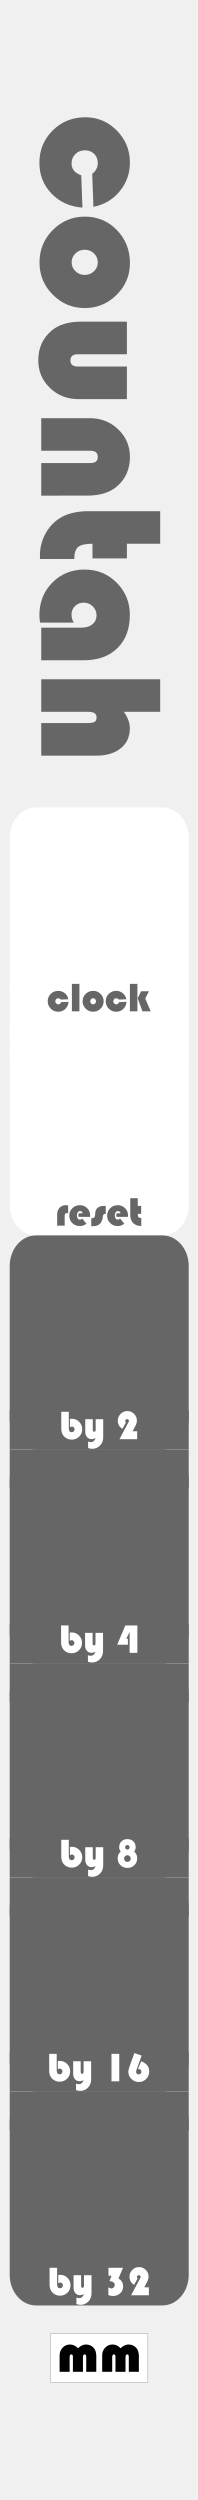
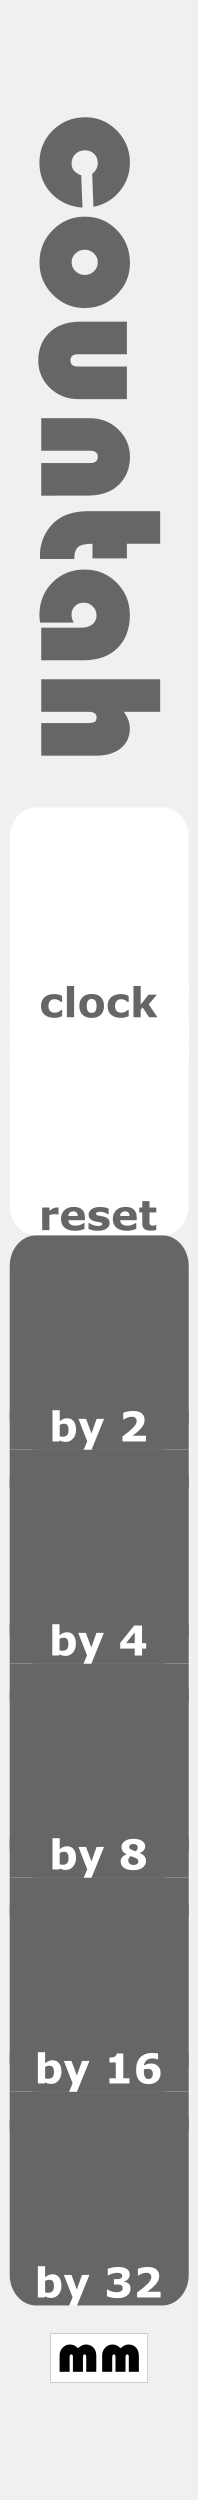
<svg xmlns="http://www.w3.org/2000/svg" width="10.16mm" height="128.5mm" viewBox="0 0 10.16 128.5" version="1.1" id="svg8">
  <defs id="defs2" />
  <g id="layer1" transform="translate(0,-168.5)" style="display:inline">
+     <g style="display:inline;fill:#666666" id="g_by32">
+       <path id="rect180" d="m 0.5,276 h 9.2 v 2 H 0.5 Z" style="fill:#666666;fill-opacity:1;stroke-width:0.233" />
+       <path id="rect182" d="M 1.853,276 H 8.347 C 9.097,276 9.7,276.701 9.7,277.571 v 7.857 C 9.7,286.299 9.097,287 8.347,287 H 1.853 c -0.75,0 -1.353,-0.701 -1.353,-1.571 v -7.857 C 0.5,276.701 1.103,276 1.853,276 Z" style="fill:#666666;fill-opacity:1;stroke-width:0.292" />
+       <g aria-label="by 32" style="font-style:normal;font-variant:normal;font-weight:bold;font-stretch:normal;font-size:8.467px;line-height:1.25;font-family:'Bauhaus 93';-inkscape-font-specification:'Bauhaus 93 Bold';letter-spacing:0px;word-spacing:0px;display:inline;fill:#ffffff;fill-opacity:1;stroke:none;stroke-width:0.265" id="text2085-9-24">
+         <path d="m 3.157,285.995 q 0,0.274 -0.152,0.446 -0.151,0.173 -0.377,0.173 -0.097,0 -0.171,-0.021 -0.073,-0.021 -0.14,-0.06 l -0.016,0.058 H 1.946 v -1.608 h 0.372 v 0.568 q 0.086,-0.068 0.175,-0.111 0.09,-0.042 0.207,-0.042 0.22,0 0.339,0.159 0.119,0.158 0.119,0.437 z m -0.383,0.007 q 0,-0.155 -0.053,-0.239 -0.053,-0.084 -0.188,-0.084 -0.053,0 -0.109,0.017 -0.056,0.015 -0.106,0.045 v 0.583 q 0.04,0.015 0.076,0.02 0.036,0.005 0.087,0.005 0.148,0 0.22,-0.087 0.072,-0.087 0.072,-0.26 z" style="font-style:normal;font-variant:normal;font-weight:bold;font-stretch:normal;font-size:2.117px;font-family:sans-serif;-inkscape-font-specification:'sans-serif Bold';text-align:center;text-anchor:middle;fill:#ffffff;fill-opacity:1;stroke-width:0.265" id="path2856" />
+         <path d="m 3.95,286.181 0.265,-0.75 H 4.597 L 3.952,287.017 H 3.549 l 0.184,-0.434 -0.452,-1.152 h 0.391 z" style="font-style:normal;font-variant:normal;font-weight:bold;font-stretch:normal;font-size:2.117px;font-family:sans-serif;-inkscape-font-specification:'sans-serif Bold';text-align:center;text-anchor:middle;fill:#ffffff;fill-opacity:1;stroke-width:0.265" id="path2858" />
+         <path d="m 6.599,285.87 q 0.051,0.043 0.081,0.101 0.03,0.058 0.03,0.154 0,0.109 -0.043,0.203 -0.042,0.094 -0.131,0.161 -0.087,0.065 -0.205,0.1 -0.117,0.034 -0.284,0.034 -0.191,0 -0.329,-0.03 -0.136,-0.03 -0.222,-0.067 v -0.338 h 0.04 q 0.089,0.054 0.212,0.093 0.124,0.039 0.226,0.039 0.06,0 0.13,-0.009 0.07,-0.01 0.119,-0.043 0.038,-0.026 0.061,-0.062 0.023,-0.037 0.023,-0.106 0,-0.067 -0.031,-0.103 -0.031,-0.037 -0.082,-0.053 -0.051,-0.017 -0.122,-0.018 -0.071,-0.002 -0.132,-0.002 h -0.085 v -0.275 h 0.088 q 0.081,0 0.143,-0.005 0.062,-0.005 0.105,-0.024 0.045,-0.02 0.068,-0.052 0.023,-0.033 0.023,-0.096 0,-0.046 -0.024,-0.074 -0.024,-0.029 -0.06,-0.045 -0.04,-0.019 -0.095,-0.025 -0.055,-0.006 -0.094,-0.006 -0.097,0 -0.211,0.034 -0.114,0.033 -0.22,0.096 H 5.539 V 285.118 q 0.085,-0.034 0.23,-0.065 0.146,-0.032 0.296,-0.032 0.146,0 0.255,0.026 0.11,0.025 0.181,0.067 0.085,0.051 0.126,0.123 0.041,0.072 0.041,0.17 0,0.128 -0.08,0.229 -0.08,0.1 -0.21,0.128 v 0.015 q 0.053,0.007 0.112,0.029 0.059,0.022 0.107,0.063 z" style="font-style:normal;font-variant:normal;font-weight:bold;font-stretch:normal;font-size:2.117px;font-family:sans-serif;-inkscape-font-specification:'sans-serif Bold';text-align:center;text-anchor:middle;fill:#ffffff;fill-opacity:1;stroke-width:0.265" id="path2860" />
+         <path d="m 8.254,286.591 h -1.208 v -0.254 q 0.138,-0.1 0.277,-0.213 0.14,-0.113 0.223,-0.194 0.125,-0.121 0.178,-0.211 0.053,-0.09 0.053,-0.178 0,-0.105 -0.068,-0.162 -0.067,-0.058 -0.194,-0.058 -0.095,0 -0.201,0.039 -0.104,0.039 -0.194,0.1 h -0.033 v -0.342 q 0.073,-0.032 0.216,-0.064 0.144,-0.032 0.287,-0.032 0.289,0 0.441,0.122 0.152,0.121 0.152,0.343 0,0.146 -0.073,0.277 -0.072,0.131 -0.222,0.271 -0.094,0.087 -0.189,0.16 -0.095,0.072 -0.135,0.101 h 0.691 z" style="font-style:normal;font-variant:normal;font-weight:bold;font-stretch:normal;font-size:2.117px;font-family:sans-serif;-inkscape-font-specification:'sans-serif Bold';text-align:center;text-anchor:middle;fill:#ffffff;fill-opacity:1;stroke-width:0.265" id="path2862" />
+       </g>
+     </g>
+     <g transform="translate(2.3756324e-8,-11)" style="display:inline;fill:#666666" id="g_by16">
+       <path id="rect180-4-8-7" d="M 0.5,285 H 9.7 v 2 H 0.5 Z" style="fill:#666666;fill-opacity:1;stroke-width:0.233" />
+       <path id="rect182-3-6-2" d="M 1.853,276 H 8.347 C 9.097,276 9.7,276.701 9.7,277.571 v 7.857 C 9.7,286.299 9.097,287 8.347,287 H 1.853 c -0.75,0 -1.353,-0.701 -1.353,-1.571 v -7.857 C 0.5,276.701 1.103,276 1.853,276 Z" style="fill:#666666;fill-opacity:1;stroke-width:0.292" />
+       <path id="rect180-4-8-2-0" d="M 0.5,276 H 9.7 v 2 H 0.5 Z" style="display:inline;fill:#666666;fill-opacity:1;stroke-width:0.233" />
+       <g aria-label="by 16" style="font-style:normal;font-variant:normal;font-weight:bold;font-stretch:normal;font-size:8.467px;line-height:1.25;font-family:'Bauhaus 93';-inkscape-font-specification:'Bauhaus 93 Bold';letter-spacing:0px;word-spacing:0px;display:inline;fill:#ffffff;fill-opacity:1;stroke:none;stroke-width:0.265" id="text2085-9-81">
+         <path d="m 3.158,285.995 q 0,0.274 -0.152,0.446 -0.151,0.173 -0.377,0.173 -0.097,0 -0.171,-0.021 -0.073,-0.021 -0.14,-0.06 l -0.016,0.058 H 1.947 v -1.608 h 0.372 v 0.568 q 0.086,-0.068 0.175,-0.111 0.09,-0.042 0.207,-0.042 0.22,0 0.339,0.159 0.119,0.158 0.119,0.437 z m -0.383,0.007 q 0,-0.155 -0.053,-0.239 -0.053,-0.084 -0.188,-0.084 -0.053,0 -0.109,0.017 -0.056,0.015 -0.106,0.045 v 0.583 q 0.04,0.015 0.076,0.02 0.036,0.005 0.087,0.005 0.148,0 0.22,-0.087 0.072,-0.087 0.072,-0.26 z" style="font-style:normal;font-variant:normal;font-weight:bold;font-stretch:normal;font-size:2.117px;font-family:sans-serif;-inkscape-font-specification:'sans-serif Bold';text-align:center;text-anchor:middle;fill:#ffffff;fill-opacity:1;stroke-width:0.265" id="path2847" />
+         <path d="m 3.951,286.181 0.265,-0.75 H 4.598 L 3.953,287.017 H 3.55 l 0.184,-0.434 -0.452,-1.152 h 0.391 z" style="font-style:normal;font-variant:normal;font-weight:bold;font-stretch:normal;font-size:2.117px;font-family:sans-serif;-inkscape-font-specification:'sans-serif Bold';text-align:center;text-anchor:middle;fill:#ffffff;fill-opacity:1;stroke-width:0.265" id="path2849" />
+         <path d="M 6.653,286.591 H 5.626 v -0.269 h 0.325 v -0.813 h -0.325 v -0.251 q 0.074,0 0.143,-0.008 0.068,-0.009 0.114,-0.031 0.054,-0.026 0.081,-0.067 0.027,-0.041 0.031,-0.103 h 0.342 v 1.274 h 0.317 z" style="font-style:normal;font-variant:normal;font-weight:bold;font-stretch:normal;font-size:2.117px;font-family:sans-serif;-inkscape-font-specification:'sans-serif Bold';text-align:center;text-anchor:middle;fill:#ffffff;fill-opacity:1;stroke-width:0.265" id="path2851" />
+         <path d="m 8.253,286.067 q 0,0.119 -0.043,0.223 -0.043,0.104 -0.122,0.176 -0.084,0.076 -0.194,0.117 -0.11,0.04 -0.257,0.04 -0.138,0 -0.253,-0.037 -0.114,-0.038 -0.195,-0.116 -0.094,-0.089 -0.144,-0.229 -0.05,-0.141 -0.05,-0.336 0,-0.203 0.047,-0.36 0.047,-0.157 0.152,-0.278 0.101,-0.116 0.263,-0.18 0.162,-0.064 0.386,-0.064 0.075,0 0.165,0.01 0.09,0.01 0.117,0.015 v 0.303 h -0.039 q -0.028,-0.013 -0.095,-0.03 -0.066,-0.018 -0.151,-0.018 -0.198,0 -0.309,0.097 -0.111,0.097 -0.133,0.271 0.08,-0.048 0.167,-0.076 0.089,-0.03 0.191,-0.03 0.09,0 0.166,0.021 0.078,0.021 0.144,0.066 0.086,0.06 0.137,0.161 0.052,0.101 0.052,0.253 z m -0.47,0.233 q 0.032,-0.035 0.051,-0.083 0.02,-0.049 0.02,-0.131 0,-0.075 -0.022,-0.123 -0.022,-0.049 -0.06,-0.077 -0.037,-0.029 -0.088,-0.039 -0.051,-0.011 -0.104,-0.011 -0.045,0 -0.095,0.01 -0.05,0.01 -0.091,0.026 0,0.01 -0.001,0.034 -0.001,0.024 -0.001,0.06 0,0.127 0.025,0.21 0.026,0.082 0.068,0.125 0.029,0.032 0.068,0.048 0.039,0.015 0.085,0.015 0.034,0 0.075,-0.015 0.041,-0.015 0.07,-0.046 z" style="font-style:normal;font-variant:normal;font-weight:bold;font-stretch:normal;font-size:2.117px;font-family:sans-serif;-inkscape-font-specification:'sans-serif Bold';text-align:center;text-anchor:middle;fill:#ffffff;fill-opacity:1;stroke-width:0.265" id="path2853" />
+       </g>
+     </g>
    <g transform="translate(2.3756324e-8,-22)" style="display:inline;fill:#666666" id="g_by8">
      <path id="rect182-3-6-1" d="M 1.853,276 H 8.347 C 9.097,276 9.7,276.701 9.7,277.571 v 7.857 C 9.7,286.299 9.097,287 8.347,287 H 1.853 c -0.75,0 -1.353,-0.701 -1.353,-1.571 v -7.857 C 0.5,276.701 1.103,276 1.853,276 Z" style="fill:#666666;fill-opacity:1;stroke-width:0.292" />
      <path id="rect180-4-8-9" d="M 0.5,285 H 9.7 v 2 H 0.5 Z" style="fill:#666666;fill-opacity:1;stroke-width:0.233" />
-       <g aria-label="by 8" style="font-style:normal;font-weight:normal;font-size:2.822px;line-height:1.25;font-family:sans-serif;letter-spacing:0px;word-spacing:0px;fill:#ffffff;fill-opacity:1;stroke:none;stroke-width:0.265" id="text1045-9-8-8">
-         <path d="m 3.536,285.066 v 0.844 q 0,0.206 0.148,0.206 0.063,0 0.106,-0.042 0.044,-0.043 0.044,-0.104 0,-0.063 -0.041,-0.105 -0.041,-0.043 -0.101,-0.043 -0.042,0 -0.097,0.037 v -0.426 q 0.068,-0.006 0.103,-0.006 0.218,0 0.373,0.157 0.156,0.157 0.156,0.378 0,0.226 -0.158,0.381 -0.158,0.155 -0.389,0.155 -0.116,0 -0.226,-0.051 -0.11,-0.051 -0.181,-0.136 -0.124,-0.149 -0.124,-0.386 v -0.859 z" style="font-style:normal;font-variant:normal;font-weight:normal;font-stretch:normal;font-size:2.117px;font-family:'Bauhaus 93';-inkscape-font-specification:'Bauhaus 93, ';fill:#ffffff;stroke-width:0.265" id="path2823" />
-         <path d="m 4.529,286.928 v -0.336 q 0.079,0.033 0.137,0.033 0.188,0 0.244,-0.212 -0.101,0.06 -0.198,0.06 -0.144,0 -0.237,-0.106 -0.093,-0.107 -0.093,-0.273 v -0.648 h 0.387 v 0.554 q 0,0.092 0.076,0.092 0.073,0 0.073,-0.101 v -0.545 h 0.387 v 0.92 q 0,0.257 -0.145,0.415 -0.173,0.188 -0.418,0.188 -0.107,0 -0.214,-0.041 z" style="font-style:normal;font-variant:normal;font-weight:normal;font-stretch:normal;font-size:2.117px;font-family:'Bauhaus 93';-inkscape-font-specification:'Bauhaus 93, ';fill:#ffffff;stroke-width:0.265" id="path2825" />
-         <path d="m 6.897,285.667 q 0.088,0.091 0.121,0.167 0.033,0.076 0.033,0.186 0,0.21 -0.144,0.35 -0.143,0.141 -0.357,0.141 -0.215,0 -0.359,-0.141 -0.143,-0.141 -0.143,-0.35 0,-0.106 0.034,-0.186 0.035,-0.08 0.12,-0.167 -0.076,-0.101 -0.076,-0.225 0,-0.179 0.119,-0.295 0.119,-0.117 0.303,-0.117 0.186,0 0.305,0.116 0.12,0.116 0.12,0.297 0,0.122 -0.076,0.224 z m -0.351,-0.334 q -0.047,0 -0.081,0.034 -0.033,0.034 -0.033,0.08 0,0.053 0.033,0.087 0.033,0.034 0.085,0.034 0.047,0 0.08,-0.035 0.034,-0.035 0.034,-0.083 0,-0.05 -0.034,-0.083 -0.034,-0.034 -0.084,-0.034 z m 0.003,0.526 q -0.07,0 -0.121,0.05 -0.05,0.049 -0.05,0.118 0,0.075 0.049,0.126 0.049,0.05 0.122,0.05 0.073,0 0.122,-0.05 0.049,-0.051 0.049,-0.126 0,-0.068 -0.051,-0.118 -0.051,-0.05 -0.12,-0.05 z" style="font-style:normal;font-variant:normal;font-weight:normal;font-stretch:normal;font-size:2.117px;font-family:'Bauhaus 93';-inkscape-font-specification:'Bauhaus 93, ';fill:#ffffff;stroke-width:0.265" id="path2827" />
-       </g>
      <path id="rect180-4-8-2-6" d="M 0.5,276 H 9.7 v 2 H 0.5 Z" style="display:inline;fill:#666666;fill-opacity:1;stroke-width:0.233" />
-     </g>
-     <g style="display:inline;fill:#666666" id="g_by32">
-       <path id="rect180" d="m 0.5,276 h 9.2 v 2 H 0.5 Z" style="fill:#666666;fill-opacity:1;stroke-width:0.233" />
-       <path id="rect182" d="M 1.853,276 H 8.347 C 9.097,276 9.7,276.701 9.7,277.571 v 7.857 C 9.7,286.299 9.097,287 8.347,287 H 1.853 c -0.75,0 -1.353,-0.701 -1.353,-1.571 v -7.857 C 0.5,276.701 1.103,276 1.853,276 Z" style="fill:#666666;fill-opacity:1;stroke-width:0.292" />
-       <g aria-label="by 32" style="font-style:normal;font-weight:normal;font-size:2.822px;line-height:1.25;font-family:sans-serif;letter-spacing:0px;word-spacing:0px;fill:#ffffff;fill-opacity:1;stroke:none;stroke-width:0.265" id="text1045">
-         <path d="m 2.935,285.066 v 0.844 q 0,0.206 0.148,0.206 0.063,0 0.106,-0.042 0.044,-0.043 0.044,-0.104 0,-0.063 -0.041,-0.105 -0.041,-0.043 -0.101,-0.043 -0.042,0 -0.097,0.037 v -0.426 q 0.068,-0.006 0.103,-0.006 0.218,0 0.373,0.157 0.156,0.157 0.156,0.378 0,0.226 -0.158,0.381 -0.158,0.155 -0.389,0.155 -0.116,0 -0.226,-0.051 -0.11,-0.051 -0.181,-0.136 -0.124,-0.149 -0.124,-0.386 v -0.859 z" style="font-style:normal;font-variant:normal;font-weight:normal;font-stretch:normal;font-size:2.117px;font-family:'Bauhaus 93';-inkscape-font-specification:'Bauhaus 93, ';fill:#ffffff;stroke-width:0.265" id="path2156" />
-         <path d="m 3.928,286.928 v -0.336 q 0.079,0.033 0.137,0.033 0.188,0 0.244,-0.212 -0.101,0.06 -0.198,0.06 -0.144,0 -0.237,-0.106 -0.093,-0.107 -0.093,-0.273 v -0.648 h 0.387 v 0.554 q 0,0.092 0.076,0.092 0.073,0 0.073,-0.101 v -0.545 h 0.387 v 0.92 q 0,0.257 -0.145,0.415 -0.173,0.188 -0.418,0.188 -0.107,0 -0.214,-0.041 z" style="font-style:normal;font-variant:normal;font-weight:normal;font-stretch:normal;font-size:2.117px;font-family:'Bauhaus 93';-inkscape-font-specification:'Bauhaus 93, ';fill:#ffffff;stroke-width:0.265" id="path2158" />
-         <path d="m 5.575,285.066 h 0.747 l -0.23,0.543 q 0.124,0.084 0.18,0.184 0.057,0.099 0.057,0.236 0,0.204 -0.15,0.344 -0.15,0.14 -0.369,0.14 -0.121,0 -0.24,-0.045 v -0.399 q 0.09,0.056 0.156,0.056 0.072,0 0.121,-0.052 0.05,-0.052 0.05,-0.128 0,-0.088 -0.073,-0.14 -0.073,-0.053 -0.196,-0.053 l 0.104,-0.278 H 5.575 Z" style="font-style:normal;font-variant:normal;font-weight:normal;font-stretch:normal;font-size:2.117px;font-family:'Bauhaus 93';-inkscape-font-specification:'Bauhaus 93, ';fill:#ffffff;stroke-width:0.265" id="path2160" />
-         <path d="m 7.652,286.068 v 0.408 H 6.74 l 0.453,-0.85 0.016,-0.029 q 0.019,-0.034 0.019,-0.067 0,-0.084 -0.098,-0.084 -0.038,0 -0.067,0.029 -0.028,0.028 -0.028,0.066 0,0.043 0.037,0.079 l -0.181,0.322 q -0.114,-0.07 -0.175,-0.179 -0.061,-0.109 -0.061,-0.24 0,-0.204 0.144,-0.348 0.144,-0.146 0.347,-0.146 0.205,0 0.347,0.144 0.144,0.144 0.144,0.349 0,0.118 -0.053,0.219 l -0.167,0.326 z" style="font-style:normal;font-variant:normal;font-weight:normal;font-stretch:normal;font-size:2.117px;font-family:'Bauhaus 93';-inkscape-font-specification:'Bauhaus 93, ';fill:#ffffff;stroke-width:0.265" id="path2162" />
+       <g aria-label="by 8" style="font-style:normal;font-variant:normal;font-weight:bold;font-stretch:normal;font-size:8.467px;line-height:1.25;font-family:'Bauhaus 93';-inkscape-font-specification:'Bauhaus 93 Bold';letter-spacing:0px;word-spacing:0px;display:inline;fill:#ffffff;fill-opacity:1;stroke:none;stroke-width:0.265" id="text2085-9-8">
+         <path d="m 3.908,285.995 q 0,0.274 -0.152,0.446 -0.151,0.173 -0.377,0.173 -0.097,0 -0.171,-0.021 -0.073,-0.021 -0.14,-0.06 l -0.016,0.058 H 2.697 v -1.608 h 0.372 v 0.568 q 0.086,-0.068 0.175,-0.111 0.09,-0.042 0.207,-0.042 0.22,0 0.339,0.159 0.119,0.158 0.119,0.437 z m -0.383,0.007 q 0,-0.155 -0.053,-0.239 -0.053,-0.084 -0.188,-0.084 -0.053,0 -0.109,0.017 -0.056,0.015 -0.106,0.045 v 0.583 q 0.04,0.015 0.076,0.02 0.036,0.005 0.087,0.005 0.148,0 0.22,-0.087 0.072,-0.087 0.072,-0.26 z" style="font-style:normal;font-variant:normal;font-weight:bold;font-stretch:normal;font-size:2.117px;font-family:sans-serif;-inkscape-font-specification:'sans-serif Bold';text-align:center;text-anchor:middle;fill:#ffffff;fill-opacity:1;stroke-width:0.265" id="path2840" />
+         <path d="m 4.701,286.181 0.265,-0.75 H 5.348 L 4.703,287.017 H 4.3 l 0.184,-0.434 -0.452,-1.152 h 0.391 z" style="font-style:normal;font-variant:normal;font-weight:bold;font-stretch:normal;font-size:2.117px;font-family:sans-serif;-inkscape-font-specification:'sans-serif Bold';text-align:center;text-anchor:middle;fill:#ffffff;fill-opacity:1;stroke-width:0.265" id="path2842" />
+         <path d="m 7.503,286.161 q 0,0.205 -0.175,0.335 -0.174,0.13 -0.477,0.13 -0.171,0 -0.292,-0.035 -0.122,-0.035 -0.202,-0.097 -0.079,-0.061 -0.117,-0.143 -0.037,-0.082 -0.037,-0.176 0,-0.116 0.067,-0.205 0.068,-0.09 0.235,-0.157 v -0.006 q -0.134,-0.062 -0.197,-0.156 -0.063,-0.094 -0.063,-0.218 0,-0.183 0.169,-0.3 0.169,-0.117 0.441,-0.117 0.285,0 0.446,0.106 0.162,0.105 0.162,0.282 0,0.11 -0.068,0.195 -0.068,0.086 -0.209,0.146 v 0.006 q 0.161,0.061 0.239,0.164 0.078,0.103 0.078,0.244 z m -0.427,-0.711 q 0,-0.079 -0.061,-0.125 -0.06,-0.046 -0.16,-0.046 -0.037,0 -0.076,0.009 -0.038,0.009 -0.07,0.027 -0.03,0.018 -0.05,0.046 -0.02,0.028 -0.02,0.064 0,0.061 0.034,0.095 0.035,0.034 0.114,0.068 0.029,0.012 0.079,0.031 0.051,0.018 0.122,0.04 0.048,-0.056 0.068,-0.1 0.021,-0.044 0.021,-0.11 z m 0.032,0.729 q 0,-0.074 -0.037,-0.113 -0.037,-0.038 -0.153,-0.088 -0.034,-0.015 -0.099,-0.038 -0.065,-0.023 -0.11,-0.039 -0.044,0.04 -0.081,0.098 -0.035,0.057 -0.035,0.128 0,0.107 0.076,0.172 0.078,0.063 0.202,0.063 0.033,0 0.078,-0.009 0.044,-0.01 0.076,-0.031 0.037,-0.024 0.06,-0.056 0.023,-0.032 0.023,-0.087 z" style="font-style:normal;font-variant:normal;font-weight:bold;font-stretch:normal;font-size:2.117px;font-family:sans-serif;-inkscape-font-specification:'sans-serif Bold';text-align:center;text-anchor:middle;fill:#ffffff;fill-opacity:1;stroke-width:0.265" id="path2844" />
      </g>
    </g>
-     <g id="g1964">
-       <path id="rect182-7-5" d="M 1.853,210 H 8.347 C 9.097,210 9.7,210.701 9.7,211.571 v 7.857 C 9.7,220.299 9.097,221 8.347,221 H 1.853 c -0.75,0 -1.353,-0.701 -1.353,-1.571 v -7.857 C 0.5,210.701 1.103,210 1.853,210 Z" style="fill:#ffffff;fill-opacity:1;stroke-width:0.292" />
-       <path id="rect180-5-8" d="M 0.5,219 H 9.7 v 3 H 0.5 Z" style="fill:#ffffff;fill-opacity:1;stroke-width:0.285" />
-       <g aria-label="clock" style="font-style:normal;font-weight:normal;font-size:2.822px;line-height:1.25;font-family:sans-serif;letter-spacing:0px;word-spacing:0px;fill:#666666;fill-opacity:1;stroke:none;stroke-width:0.265" id="text1045-7-1">
-         <path d="m 3.141,220.008 0.383,-0.015 q -0.017,0.223 -0.166,0.367 -0.15,0.144 -0.365,0.144 -0.227,0 -0.384,-0.158 -0.156,-0.158 -0.156,-0.388 0,-0.218 0.158,-0.373 0.158,-0.155 0.379,-0.155 0.193,0 0.341,0.122 0.148,0.122 0.184,0.311 l -0.392,0.015 q -0.051,-0.066 -0.128,-0.066 -0.066,0 -0.109,0.043 -0.042,0.043 -0.042,0.11 0,0.067 0.044,0.113 0.045,0.045 0.113,0.045 0.098,0 0.14,-0.115 z" style="font-style:normal;font-variant:normal;font-weight:normal;font-stretch:normal;font-size:2.117px;font-family:'Bauhaus 93';-inkscape-font-specification:'Bauhaus 93, ';fill:#666666;stroke-width:0.265" id="path2801" />
-         <path d="m 4.082,219.071 v 1.411 H 3.695 v -1.411 z" style="font-style:normal;font-variant:normal;font-weight:normal;font-stretch:normal;font-size:2.117px;font-family:'Bauhaus 93';-inkscape-font-specification:'Bauhaus 93, ';fill:#666666;stroke-width:0.265" id="path2803" />
-         <path d="m 4.796,219.43 q 0.219,0 0.375,0.158 0.157,0.157 0.157,0.377 0,0.223 -0.159,0.38 -0.158,0.157 -0.382,0.157 -0.224,0 -0.383,-0.157 -0.159,-0.158 -0.159,-0.38 0,-0.226 0.159,-0.38 0.159,-0.155 0.393,-0.155 z m -0.01,0.381 q -0.062,0 -0.105,0.045 -0.043,0.044 -0.043,0.11 0,0.064 0.043,0.11 0.044,0.045 0.105,0.045 0.062,0 0.105,-0.045 0.044,-0.045 0.044,-0.11 0,-0.065 -0.043,-0.11 -0.043,-0.045 -0.106,-0.045 z" style="font-style:normal;font-variant:normal;font-weight:normal;font-stretch:normal;font-size:2.117px;font-family:'Bauhaus 93';-inkscape-font-specification:'Bauhaus 93, ';fill:#666666;stroke-width:0.265" id="path2805" />
-         <path d="m 6.122,220.008 0.383,-0.015 q -0.017,0.223 -0.166,0.367 -0.15,0.144 -0.365,0.144 -0.227,0 -0.384,-0.158 -0.156,-0.158 -0.156,-0.388 0,-0.218 0.158,-0.373 0.158,-0.155 0.379,-0.155 0.193,0 0.341,0.122 0.148,0.122 0.184,0.311 l -0.392,0.015 q -0.051,-0.066 -0.128,-0.066 -0.066,0 -0.109,0.043 -0.042,0.043 -0.042,0.11 0,0.067 0.044,0.113 0.045,0.045 0.113,0.045 0.098,0 0.14,-0.115 z" style="font-style:normal;font-variant:normal;font-weight:normal;font-stretch:normal;font-size:2.117px;font-family:'Bauhaus 93';-inkscape-font-specification:'Bauhaus 93, ';fill:#666666;stroke-width:0.265" id="path2807" />
-         <path d="m 7.063,219.071 v 1.411 H 6.676 v -1.411 z m 0.592,0.38 -0.189,0.375 0.281,0.655 H 7.319 l -0.242,-0.673 0.176,-0.358 z" style="font-style:normal;font-variant:normal;font-weight:normal;font-stretch:normal;font-size:2.117px;font-family:'Bauhaus 93';-inkscape-font-specification:'Bauhaus 93, ';fill:#666666;stroke-width:0.265" id="path2809" />
-       </g>
+     <path style="fill:#ffffff;fill-opacity:1;stroke-width:0.292" d="M 1.853,210 H 8.347 C 9.097,210 9.7,210.701 9.7,211.571 v 7.857 C 9.7,220.299 9.097,221 8.347,221 H 1.853 c -0.75,0 -1.353,-0.701 -1.353,-1.571 v -7.857 C 0.5,210.701 1.103,210 1.853,210 Z" id="rect182-7-5" />
+     <path style="fill:#ffffff;fill-opacity:1;stroke-width:0.285" d="M 0.5,219 H 9.7 v 3 H 0.5 Z" id="rect180-5-8" />
+     <g aria-label="clock" style="font-style:normal;font-variant:normal;font-weight:bold;font-stretch:normal;font-size:8.467px;line-height:1.25;font-family:'Bauhaus 93';-inkscape-font-specification:'Bauhaus 93 Bold';letter-spacing:0px;word-spacing:0px;fill:#666666;fill-opacity:1;stroke:none;stroke-width:0.265" id="text2085">
+       <path d="m 2.797,220.817 q -0.152,0 -0.278,-0.036 -0.125,-0.036 -0.218,-0.112 -0.092,-0.075 -0.143,-0.19 -0.051,-0.115 -0.051,-0.269 0,-0.162 0.054,-0.28 0.055,-0.118 0.152,-0.195 0.094,-0.073 0.217,-0.107 0.123,-0.034 0.255,-0.034 0.119,0 0.219,0.026 0.1,0.026 0.187,0.067 v 0.317 h -0.053 q -0.022,-0.019 -0.053,-0.043 -0.03,-0.025 -0.074,-0.049 -0.042,-0.023 -0.093,-0.037 -0.051,-0.015 -0.118,-0.015 -0.149,0 -0.229,0.095 -0.08,0.094 -0.08,0.256 0,0.167 0.082,0.254 0.083,0.087 0.234,0.087 0.07,0 0.126,-0.015 0.057,-0.017 0.094,-0.038 0.035,-0.021 0.062,-0.043 0.027,-0.023 0.05,-0.044 h 0.053 v 0.317 q -0.088,0.041 -0.184,0.065 -0.095,0.025 -0.211,0.025 z" style="font-style:normal;font-variant:normal;font-weight:bold;font-stretch:normal;font-size:2.117px;font-family:sans-serif;-inkscape-font-specification:'sans-serif Bold';text-align:center;text-anchor:middle;fill:#666666;fill-opacity:1;stroke-width:0.265" id="path2829" />
+       <path d="M 3.809,220.786 H 3.437 v -1.608 h 0.372 z" style="font-style:normal;font-variant:normal;font-weight:bold;font-stretch:normal;font-size:2.117px;font-family:sans-serif;-inkscape-font-specification:'sans-serif Bold';text-align:center;text-anchor:middle;fill:#666666;fill-opacity:1;stroke-width:0.265" id="path2831" />
+       <path d="m 5.347,220.206 q 0,0.286 -0.167,0.452 -0.166,0.164 -0.468,0.164 -0.302,0 -0.469,-0.164 -0.166,-0.165 -0.166,-0.452 0,-0.288 0.167,-0.453 0.168,-0.164 0.468,-0.164 0.304,0 0.469,0.165 0.166,0.165 0.166,0.452 z m -0.458,0.282 q 0.036,-0.044 0.054,-0.106 0.019,-0.063 0.019,-0.174 0,-0.102 -0.019,-0.172 -0.019,-0.069 -0.052,-0.111 -0.033,-0.042 -0.08,-0.06 -0.047,-0.018 -0.1,-0.018 -0.054,0 -0.096,0.015 -0.041,0.015 -0.08,0.058 -0.034,0.04 -0.055,0.111 -0.02,0.07 -0.02,0.177 0,0.095 0.018,0.165 0.018,0.069 0.052,0.112 0.033,0.04 0.079,0.059 0.047,0.019 0.105,0.019 0.051,0 0.096,-0.017 0.047,-0.018 0.079,-0.058 z" style="font-style:normal;font-variant:normal;font-weight:bold;font-stretch:normal;font-size:2.117px;font-family:sans-serif;-inkscape-font-specification:'sans-serif Bold';text-align:center;text-anchor:middle;fill:#666666;fill-opacity:1;stroke-width:0.265" id="path2833" />
+       <path d="m 6.22,220.817 q -0.152,0 -0.278,-0.036 -0.125,-0.036 -0.218,-0.112 -0.092,-0.075 -0.143,-0.19 -0.051,-0.115 -0.051,-0.269 0,-0.162 0.054,-0.28 0.055,-0.118 0.152,-0.195 0.094,-0.073 0.217,-0.107 0.123,-0.034 0.255,-0.034 0.119,0 0.219,0.026 0.1,0.026 0.187,0.067 v 0.317 h -0.053 q -0.022,-0.019 -0.053,-0.043 -0.03,-0.025 -0.074,-0.049 -0.042,-0.023 -0.093,-0.037 -0.051,-0.015 -0.118,-0.015 -0.149,0 -0.229,0.095 -0.08,0.094 -0.08,0.256 0,0.167 0.082,0.254 0.083,0.087 0.234,0.087 0.07,0 0.126,-0.015 0.057,-0.017 0.094,-0.038 0.035,-0.021 0.062,-0.043 0.027,-0.023 0.05,-0.044 h 0.053 v 0.317 q -0.088,0.041 -0.184,0.065 -0.095,0.025 -0.211,0.025 z" style="font-style:normal;font-variant:normal;font-weight:bold;font-stretch:normal;font-size:2.117px;font-family:sans-serif;-inkscape-font-specification:'sans-serif Bold';text-align:center;text-anchor:middle;fill:#666666;fill-opacity:1;stroke-width:0.265" id="path2835" />
+       <path d="M 8.092,220.786 H 7.659 l -0.326,-0.505 -0.101,0.123 V 220.786 H 6.86 v -1.608 h 0.372 v 0.96 l 0.401,-0.513 H 8.062 l -0.418,0.5 z" style="font-style:normal;font-variant:normal;font-weight:bold;font-stretch:normal;font-size:2.117px;font-family:sans-serif;-inkscape-font-specification:'sans-serif Bold';text-align:center;text-anchor:middle;fill:#666666;fill-opacity:1;stroke-width:0.265" id="path2837" />
    </g>
    <g transform="translate(0,11)" style="display:inline" id="g1964-6">
      <path id="rect182-7-5-5" d="M 1.853,210 H 8.347 C 9.097,210 9.7,210.701 9.7,211.571 v 7.857 C 9.7,220.299 9.097,221 8.347,221 H 1.853 c -0.75,0 -1.353,-0.701 -1.353,-1.571 v -7.857 C 0.5,210.701 1.103,210 1.853,210 Z" style="fill:#ffffff;fill-opacity:1;stroke-width:0.292" />
      <path id="rect180-5-8-6" d="M 0.5,210 H 9.7 v 2 H 0.5 Z" style="fill:#ffffff;fill-opacity:1;stroke-width:0.233" />
-       <g aria-label="reset" style="font-style:normal;font-weight:normal;font-size:2.822px;line-height:1.25;font-family:sans-serif;letter-spacing:0px;word-spacing:0px;fill:#666666;fill-opacity:1;stroke:none;stroke-width:0.265" id="text1045-7-1-8">
-         <path d="m 3.503,219.459 v 0.413 q -0.04,-0.023 -0.073,-0.023 -0.105,0 -0.105,0.161 v 0.489 H 2.938 v -0.563 q 0,-0.223 0.122,-0.356 0.122,-0.133 0.326,-0.133 0.045,0 0.118,0.011 z" style="font-style:normal;font-variant:normal;font-weight:normal;font-stretch:normal;font-size:2.117px;font-family:'Bauhaus 93';-inkscape-font-specification:'Bauhaus 93, ';fill:#666666;stroke-width:0.265" id="path2812" />
-         <path d="M 4.629,220.047 H 4.043 q -0.013,-0.044 -0.013,-0.082 0,-0.052 0.019,-0.101 h 0.196 q -0.021,-0.115 -0.129,-0.115 -0.072,0 -0.118,0.062 -0.045,0.061 -0.045,0.157 0,0.1 0.043,0.162 0.044,0.062 0.116,0.062 0.058,0 0.112,-0.058 l 0.22,0.265 q -0.154,0.121 -0.342,0.121 -0.229,0 -0.386,-0.154 -0.156,-0.154 -0.156,-0.381 0,-0.226 0.157,-0.382 0.158,-0.156 0.388,-0.156 0.224,0 0.376,0.153 0.153,0.152 0.153,0.375 0,0.023 -0.004,0.072 z" style="font-style:normal;font-variant:normal;font-weight:normal;font-stretch:normal;font-size:2.117px;font-family:'Bauhaus 93';-inkscape-font-specification:'Bauhaus 93, ';fill:#666666;stroke-width:0.265" id="path2814" />
-         <path d="m 5.436,219.484 v 0.407 q -0.082,0 -0.113,0.031 -0.03,0.03 -0.038,0.12 -0.027,0.299 -0.232,0.422 -0.109,0.064 -0.308,0.064 h -0.054 v -0.409 h 0.018 q 0.093,0 0.132,-0.038 0.04,-0.039 0.047,-0.136 0.008,-0.158 0.029,-0.222 0.022,-0.064 0.087,-0.127 0.114,-0.111 0.315,-0.111 z" style="font-style:normal;font-variant:normal;font-weight:normal;font-stretch:normal;font-size:2.117px;font-family:'Bauhaus 93';-inkscape-font-specification:'Bauhaus 93, ';fill:#666666;stroke-width:0.265" id="path2816" />
-         <path d="M 6.576,220.047 H 5.99 q -0.013,-0.044 -0.013,-0.082 0,-0.052 0.019,-0.101 h 0.196 q -0.021,-0.115 -0.129,-0.115 -0.072,0 -0.118,0.062 -0.045,0.061 -0.045,0.157 0,0.1 0.043,0.162 0.044,0.062 0.116,0.062 0.058,0 0.112,-0.058 l 0.22,0.265 q -0.154,0.121 -0.342,0.121 -0.229,0 -0.386,-0.154 -0.156,-0.154 -0.156,-0.381 0,-0.226 0.157,-0.382 0.158,-0.156 0.388,-0.156 0.224,0 0.376,0.153 0.153,0.152 0.153,0.375 0,0.023 -0.004,0.072 z" style="font-style:normal;font-variant:normal;font-weight:normal;font-stretch:normal;font-size:2.117px;font-family:'Bauhaus 93';-inkscape-font-specification:'Bauhaus 93, ';fill:#666666;stroke-width:0.265" id="path2818" />
-         <path d="m 7.081,219.089 v 0.395 h 0.174 v 0.408 H 7.081 q 0,0.123 0.038,0.169 0.039,0.046 0.143,0.046 v 0.406 q -0.03,0.001 -0.044,0.001 -0.131,0 -0.248,-0.061 -0.116,-0.061 -0.186,-0.165 -0.089,-0.133 -0.089,-0.353 V 219.089 Z" style="font-style:normal;font-variant:normal;font-weight:normal;font-stretch:normal;font-size:2.117px;font-family:'Bauhaus 93';-inkscape-font-specification:'Bauhaus 93, ';fill:#666666;stroke-width:0.265" id="path2820" />
-       </g>
+     </g>
+     <g aria-label="reset" style="font-style:normal;font-variant:normal;font-weight:bold;font-stretch:normal;font-size:8.467px;line-height:1.25;font-family:'Bauhaus 93';-inkscape-font-specification:'Bauhaus 93 Bold';letter-spacing:0px;word-spacing:0px;display:inline;fill:#666666;fill-opacity:1;stroke:none;stroke-width:0.265" id="text2085-3">
+       <path d="m 3.009,230.924 h -0.033 q -0.024,-0.008 -0.076,-0.012 -0.053,-0.004 -0.088,-0.004 -0.08,0 -0.141,0.01 -0.061,0.01 -0.131,0.035 v 0.777 H 2.168 v -1.161 h 0.372 v 0.171 q 0.123,-0.105 0.214,-0.14 0.091,-0.035 0.167,-0.035 0.02,0 0.044,0.001 0.025,0.001 0.043,0.003 z" style="font-style:normal;font-variant:normal;font-weight:bold;font-stretch:normal;font-size:2.117px;font-family:sans-serif;-inkscape-font-specification:'sans-serif Bold';text-align:center;text-anchor:middle;fill:#666666;fill-opacity:1;stroke-width:0.265" id="path2818" />
+       <path d="M 4.365,231.219 H 3.514 q 0.008,0.136 0.103,0.209 0.096,0.072 0.282,0.072 0.118,0 0.228,-0.042 0.111,-0.042 0.175,-0.091 h 0.041 v 0.299 q -0.126,0.051 -0.238,0.073 -0.112,0.023 -0.247,0.023 -0.349,0 -0.535,-0.157 -0.186,-0.157 -0.186,-0.448 0,-0.287 0.176,-0.455 0.177,-0.168 0.484,-0.168 0.283,0 0.426,0.144 0.143,0.143 0.143,0.411 z m -0.37,-0.218 q -0.003,-0.117 -0.058,-0.176 -0.055,-0.059 -0.171,-0.059 -0.107,0 -0.177,0.056 -0.069,0.056 -0.078,0.179 z" style="font-style:normal;font-variant:normal;font-weight:bold;font-stretch:normal;font-size:2.117px;font-family:sans-serif;-inkscape-font-specification:'sans-serif Bold';text-align:center;text-anchor:middle;fill:#666666;fill-opacity:1;stroke-width:0.265" id="path2820" />
+       <path d="m 5.636,231.362 q 0,0.18 -0.161,0.29 -0.161,0.11 -0.441,0.11 -0.155,0 -0.281,-0.029 -0.126,-0.029 -0.203,-0.064 v -0.306 h 0.034 q 0.028,0.02 0.064,0.043 0.037,0.023 0.104,0.05 0.058,0.024 0.131,0.041 0.073,0.017 0.157,0.017 0.11,0 0.162,-0.024 0.053,-0.025 0.053,-0.072 0,-0.042 -0.031,-0.061 -0.031,-0.02 -0.118,-0.037 -0.041,-0.009 -0.113,-0.02 -0.07,-0.011 -0.128,-0.027 -0.158,-0.041 -0.235,-0.128 -0.076,-0.088 -0.076,-0.218 0,-0.167 0.158,-0.278 0.159,-0.112 0.434,-0.112 0.13,0 0.249,0.027 0.12,0.026 0.187,0.056 v 0.294 h -0.032 q -0.083,-0.057 -0.189,-0.092 -0.105,-0.036 -0.214,-0.036 -0.09,0 -0.152,0.025 -0.061,0.025 -0.061,0.07 0,0.041 0.028,0.063 0.028,0.022 0.131,0.043 0.057,0.011 0.122,0.023 0.066,0.01 0.132,0.027 0.147,0.038 0.217,0.121 0.07,0.082 0.07,0.205 z" style="font-style:normal;font-variant:normal;font-weight:bold;font-stretch:normal;font-size:2.117px;font-family:sans-serif;-inkscape-font-specification:'sans-serif Bold';text-align:center;text-anchor:middle;fill:#666666;fill-opacity:1;stroke-width:0.265" id="path2822" />
+       <path d="M 7.028,231.219 H 6.176 q 0.008,0.136 0.103,0.209 0.096,0.072 0.282,0.072 0.118,0 0.228,-0.042 0.111,-0.042 0.175,-0.091 h 0.041 v 0.299 q -0.126,0.051 -0.238,0.073 -0.112,0.023 -0.247,0.023 -0.349,0 -0.535,-0.157 -0.186,-0.157 -0.186,-0.448 0,-0.287 0.176,-0.455 0.177,-0.168 0.484,-0.168 0.283,0 0.426,0.144 0.143,0.143 0.143,0.411 z m -0.37,-0.218 q -0.003,-0.117 -0.058,-0.176 -0.055,-0.059 -0.171,-0.059 -0.107,0 -0.177,0.056 -0.069,0.056 -0.078,0.179 z" style="font-style:normal;font-variant:normal;font-weight:bold;font-stretch:normal;font-size:2.117px;font-family:sans-serif;-inkscape-font-specification:'sans-serif Bold';text-align:center;text-anchor:middle;fill:#666666;fill-opacity:1;stroke-width:0.265" id="path2824" />
+       <path d="m 8.032,231.72 q -0.06,0.015 -0.127,0.024 -0.067,0.009 -0.164,0.009 -0.217,0 -0.323,-0.088 -0.105,-0.088 -0.105,-0.301 v -0.543 H 7.159 v -0.252 h 0.153 v -0.332 h 0.372 v 0.332 h 0.348 v 0.252 H 7.684 v 0.411 q 0,0.061 0.001,0.106 0.001,0.045 0.017,0.082 0.014,0.036 0.051,0.058 0.037,0.021 0.107,0.021 0.029,0 0.075,-0.012 0.048,-0.012 0.066,-0.023 h 0.031 z" style="font-style:normal;font-variant:normal;font-weight:bold;font-stretch:normal;font-size:2.117px;font-family:sans-serif;-inkscape-font-specification:'sans-serif Bold';text-align:center;text-anchor:middle;fill:#666666;fill-opacity:1;stroke-width:0.265" id="path2826" />
    </g>
    <g id="g_by2" style="fill:#666666">
      <path id="rect180-4" d="M 0.5,241 H 9.7 v 2 H 0.5 Z" style="fill:#666666;fill-opacity:1;stroke-width:0.233" />
      <path id="rect182-3" d="M 1.853,232 H 8.347 C 9.097,232 9.7,232.701 9.7,233.571 v 7.857 C 9.7,242.299 9.097,243 8.347,243 H 1.853 c -0.75,0 -1.353,-0.701 -1.353,-1.571 v -7.857 C 0.5,232.701 1.103,232 1.853,232 Z" style="fill:#666666;fill-opacity:1;stroke-width:0.292" />
-       <g id="text1045-9" style="font-style:normal;font-weight:normal;font-size:2.822px;line-height:1.25;font-family:sans-serif;letter-spacing:0px;word-spacing:0px;fill:#ffffff;fill-opacity:1;stroke:none;stroke-width:0.265" aria-label="by 2">
-         <path id="path2199" style="font-style:normal;font-variant:normal;font-weight:normal;font-stretch:normal;font-size:2.117px;font-family:'Bauhaus 93';-inkscape-font-specification:'Bauhaus 93, ';fill:#ffffff;stroke-width:0.265" d="m 3.536,241.066 v 0.844 q 0,0.206 0.148,0.206 0.063,0 0.106,-0.042 0.044,-0.043 0.044,-0.104 0,-0.063 -0.041,-0.105 -0.041,-0.043 -0.101,-0.043 -0.042,0 -0.097,0.037 v -0.426 q 0.068,-0.006 0.103,-0.006 0.218,0 0.373,0.157 0.156,0.157 0.156,0.378 0,0.226 -0.158,0.381 -0.158,0.155 -0.389,0.155 -0.116,0 -0.226,-0.051 -0.11,-0.051 -0.181,-0.136 -0.124,-0.149 -0.124,-0.386 v -0.859 z" />
-         <path id="path2201" style="font-style:normal;font-variant:normal;font-weight:normal;font-stretch:normal;font-size:2.117px;font-family:'Bauhaus 93';-inkscape-font-specification:'Bauhaus 93, ';fill:#ffffff;stroke-width:0.265" d="m 4.529,242.928 v -0.336 q 0.079,0.033 0.137,0.033 0.188,0 0.244,-0.212 -0.101,0.06 -0.198,0.06 -0.144,0 -0.237,-0.106 -0.093,-0.107 -0.093,-0.273 v -0.648 h 0.387 v 0.554 q 0,0.092 0.076,0.092 0.073,0 0.073,-0.101 v -0.545 h 0.387 v 0.92 q 0,0.257 -0.145,0.415 -0.173,0.188 -0.418,0.188 -0.107,0 -0.214,-0.041 z" />
-         <path id="path2203" style="font-style:normal;font-variant:normal;font-weight:normal;font-stretch:normal;font-size:2.117px;font-family:'Bauhaus 93';-inkscape-font-specification:'Bauhaus 93, ';fill:#ffffff;stroke-width:0.265" d="m 7.05,242.068 v 0.408 H 6.139 l 0.453,-0.85 0.016,-0.029 q 0.019,-0.034 0.019,-0.067 0,-0.084 -0.098,-0.084 -0.038,0 -0.067,0.029 -0.028,0.028 -0.028,0.066 0,0.043 0.037,0.079 l -0.181,0.322 q -0.114,-0.07 -0.175,-0.179 -0.061,-0.109 -0.061,-0.24 0,-0.204 0.144,-0.348 0.144,-0.146 0.347,-0.146 0.205,0 0.347,0.144 0.144,0.144 0.144,0.349 0,0.118 -0.053,0.219 l -0.167,0.326 z" />
-       </g>
    </g>
    <g id="g_by4" style="fill:#666666">
      <path id="rect180-4-8" d="M 0.5,252 H 9.7 v 2 H 0.5 Z" style="fill:#666666;fill-opacity:1;stroke-width:0.233" />
      <path id="rect182-3-6" d="M 1.853,243 H 8.347 C 9.097,243 9.7,243.701 9.7,244.571 v 7.857 C 9.7,253.299 9.097,254 8.347,254 H 1.853 c -0.75,0 -1.353,-0.701 -1.353,-1.571 v -7.857 C 0.5,243.701 1.103,243 1.853,243 Z" style="fill:#666666;fill-opacity:1;stroke-width:0.292" />
-       <g id="text1045-9-8" style="font-style:normal;font-weight:normal;font-size:2.822px;line-height:1.25;font-family:sans-serif;letter-spacing:0px;word-spacing:0px;fill:#ffffff;fill-opacity:1;stroke:none;stroke-width:0.265" aria-label="by 4">
-         <path id="path2179" style="font-style:normal;font-variant:normal;font-weight:normal;font-stretch:normal;font-size:2.117px;font-family:'Bauhaus 93';-inkscape-font-specification:'Bauhaus 93, ';fill:#ffffff;stroke-width:0.265" d="m 3.526,252.048 v 0.844 q 0,0.206 0.148,0.206 0.063,0 0.106,-0.042 0.044,-0.043 0.044,-0.104 0,-0.063 -0.041,-0.105 -0.041,-0.043 -0.101,-0.043 -0.042,0 -0.097,0.037 V 252.414 q 0.068,-0.006 0.103,-0.006 0.218,0 0.373,0.157 0.156,0.157 0.156,0.378 0,0.226 -0.158,0.381 -0.158,0.155 -0.389,0.155 -0.116,0 -0.226,-0.051 -0.11,-0.051 -0.181,-0.136 -0.124,-0.149 -0.124,-0.386 v -0.859 z" />
-         <path id="path2181" style="font-style:normal;font-variant:normal;font-weight:normal;font-stretch:normal;font-size:2.117px;font-family:'Bauhaus 93';-inkscape-font-specification:'Bauhaus 93, ';fill:#ffffff;stroke-width:0.265" d="m 4.52,253.911 v -0.336 q 0.079,0.033 0.137,0.033 0.188,0 0.244,-0.212 -0.101,0.06 -0.198,0.06 -0.144,0 -0.237,-0.106 -0.093,-0.107 -0.093,-0.273 v -0.648 h 0.387 v 0.554 q 0,0.092 0.076,0.092 0.073,0 0.073,-0.101 v -0.545 h 0.387 v 0.92 q 0,0.257 -0.145,0.415 -0.173,0.188 -0.418,0.188 -0.107,0 -0.214,-0.041 z" />
-         <path id="path2183" style="font-style:normal;font-variant:normal;font-weight:normal;font-stretch:normal;font-size:2.117px;font-family:'Bauhaus 93';-inkscape-font-specification:'Bauhaus 93, ';fill:#ffffff;stroke-width:0.265" d="m 7.06,252.048 v 1.411 h -0.397 v -1.077 l -0.176,0.349 h 0.087 v 0.307 H 6.023 l 0.418,-0.99 z" />
-       </g>
      <path id="rect180-4-8-2" d="M 0.5,243 H 9.7 v 2 H 0.5 Z" style="display:inline;fill:#666666;fill-opacity:1;stroke-width:0.233" />
-     </g>
-     <g transform="translate(2.3756324e-8,-11)" style="display:inline;fill:#666666" id="g_by16">
-       <path id="rect180-4-8-7" d="M 0.5,285 H 9.7 v 2 H 0.5 Z" style="fill:#666666;fill-opacity:1;stroke-width:0.233" />
-       <path id="rect182-3-6-2" d="M 1.853,276 H 8.347 C 9.097,276 9.7,276.701 9.7,277.571 v 7.857 C 9.7,286.299 9.097,287 8.347,287 H 1.853 c -0.75,0 -1.353,-0.701 -1.353,-1.571 v -7.857 C 0.5,276.701 1.103,276 1.853,276 Z" style="fill:#666666;fill-opacity:1;stroke-width:0.292" />
-       <g aria-label="by 16" style="font-style:normal;font-weight:normal;font-size:2.822px;line-height:1.25;font-family:sans-serif;letter-spacing:0px;word-spacing:0px;fill:#ffffff;fill-opacity:1;stroke:none;stroke-width:0.265" id="text1045-9-8-0">
-         <path d="m 2.915,285.069 v 0.844 q 0,0.206 0.148,0.206 0.063,0 0.106,-0.042 0.044,-0.043 0.044,-0.104 0,-0.063 -0.041,-0.105 -0.041,-0.043 -0.101,-0.043 -0.042,0 -0.097,0.037 v -0.426 q 0.068,-0.006 0.103,-0.006 0.218,0 0.373,0.157 0.156,0.157 0.156,0.378 0,0.226 -0.158,0.381 -0.158,0.155 -0.389,0.155 -0.116,0 -0.226,-0.051 -0.11,-0.051 -0.181,-0.136 -0.124,-0.149 -0.124,-0.386 v -0.859 z" style="font-style:normal;font-variant:normal;font-weight:normal;font-stretch:normal;font-size:2.117px;font-family:'Bauhaus 93';-inkscape-font-specification:'Bauhaus 93, ';fill:#ffffff;stroke-width:0.265" id="path2165" />
-         <path d="m 3.908,286.931 v -0.336 q 0.079,0.033 0.137,0.033 0.188,0 0.244,-0.212 -0.101,0.06 -0.198,0.06 -0.144,0 -0.237,-0.106 -0.093,-0.107 -0.093,-0.273 v -0.648 h 0.387 v 0.554 q 0,0.092 0.076,0.092 0.073,0 0.073,-0.101 v -0.545 h 0.387 v 0.92 q 0,0.257 -0.145,0.415 -0.173,0.188 -0.418,0.188 -0.107,0 -0.214,-0.041 z" style="font-style:normal;font-variant:normal;font-weight:normal;font-stretch:normal;font-size:2.117px;font-family:'Bauhaus 93';-inkscape-font-specification:'Bauhaus 93, ';fill:#ffffff;stroke-width:0.265" id="path2167" />
-         <path d="m 6.13,285.069 v 1.411 H 5.73 v -1.411 z" style="font-style:normal;font-variant:normal;font-weight:normal;font-stretch:normal;font-size:2.117px;font-family:'Bauhaus 93';-inkscape-font-specification:'Bauhaus 93, ';fill:#ffffff;stroke-width:0.265" id="path2169" />
-         <path d="m 6.908,285.027 0.371,0.131 -0.275,0.771 q -0.012,0.033 -0.012,0.059 0,0.056 0.041,0.096 0.041,0.04 0.098,0.04 0.057,0 0.096,-0.04 0.04,-0.041 0.04,-0.099 0,-0.058 -0.04,-0.098 -0.039,-0.04 -0.096,-0.04 -0.013,0 -0.04,0.004 l 0.168,-0.405 q 0.219,0.095 0.315,0.219 0.097,0.123 0.097,0.306 0,0.229 -0.157,0.387 -0.156,0.157 -0.383,0.157 -0.215,0 -0.376,-0.157 -0.16,-0.158 -0.16,-0.369 0,-0.097 0.075,-0.306 z" style="font-style:normal;font-variant:normal;font-weight:normal;font-stretch:normal;font-size:2.117px;font-family:'Bauhaus 93';-inkscape-font-specification:'Bauhaus 93, ';fill:#ffffff;stroke-width:0.265" id="path2171" />
-       </g>
-       <path id="rect180-4-8-2-0" d="M 0.5,276 H 9.7 v 2 H 0.5 Z" style="display:inline;fill:#666666;fill-opacity:1;stroke-width:0.233" />
    </g>
    <g aria-label="countah" transform="rotate(90)" style="font-style:normal;font-weight:normal;font-size:2.822px;line-height:1.25;font-family:sans-serif;letter-spacing:0px;word-spacing:0px;fill:#666666;fill-opacity:1;stroke:none;stroke-width:0.265" id="text4559">
      <path d="m 177.509,-4.175 1.662,-0.063 q -0.072,0.967 -0.721,1.59 -0.649,0.623 -1.581,0.623 -0.985,0 -1.666,-0.685 -0.676,-0.685 -0.676,-1.679 0,-0.945 0.685,-1.617 0.685,-0.672 1.644,-0.672 0.838,0 1.478,0.528 0.64,0.528 0.797,1.348 l -1.697,0.063 q -0.219,-0.287 -0.555,-0.287 -0.287,0 -0.47,0.188 -0.184,0.188 -0.184,0.475 0,0.291 0.193,0.488 0.197,0.197 0.488,0.197 0.425,0 0.605,-0.497 z" style="font-style:normal;font-variant:normal;font-weight:normal;font-stretch:normal;font-size:9.172px;font-family:'Bauhaus 93';-inkscape-font-specification:'Bauhaus 93, ';fill:#666666;stroke-width:0.265" id="path4561" />
      <path d="m 182.027,-6.679 q 0.949,0 1.626,0.685 0.681,0.681 0.681,1.635 0,0.967 -0.69,1.648 -0.685,0.681 -1.657,0.681 -0.972,0 -1.662,-0.681 -0.69,-0.685 -0.69,-1.648 0,-0.981 0.69,-1.648 0.69,-0.672 1.702,-0.672 z m -0.045,1.653 q -0.269,0 -0.457,0.197 -0.188,0.193 -0.188,0.475 0,0.278 0.188,0.475 0.193,0.197 0.457,0.197 0.269,0 0.457,-0.197 0.193,-0.197 0.193,-0.475 0,-0.282 -0.188,-0.475 -0.188,-0.197 -0.461,-0.197 z" style="font-style:normal;font-variant:normal;font-weight:normal;font-stretch:normal;font-size:9.172px;font-family:'Bauhaus 93';-inkscape-font-specification:'Bauhaus 93, ';fill:#666666;stroke-width:0.265" id="path4563" />
      <path d="m 185.033,-6.522 h 1.675 v 2.521 q 0,0.381 0.318,0.381 0.314,0 0.314,-0.381 v -2.521 h 1.675 v 2.49 q 0,0.869 -0.578,1.469 -0.578,0.596 -1.415,0.596 -0.954,0 -1.536,-0.694 -0.452,-0.542 -0.452,-1.505 z" style="font-style:normal;font-variant:normal;font-weight:normal;font-stretch:normal;font-size:9.172px;font-family:'Bauhaus 93';-inkscape-font-specification:'Bauhaus 93, ';fill:#666666;stroke-width:0.265" id="path4565" />
      <path d="M 193.976,-2.119 H 192.301 V -4.641 q 0,-0.385 -0.318,-0.385 -0.314,0 -0.314,0.385 v 2.521 h -1.675 v -2.49 q 0,-0.873 0.578,-1.469 0.578,-0.6 1.415,-0.6 0.958,0 1.536,0.694 0.452,0.542 0.452,1.509 z" style="font-style:normal;font-variant:normal;font-weight:normal;font-stretch:normal;font-size:9.172px;font-family:'Bauhaus 93';-inkscape-font-specification:'Bauhaus 93, ';fill:#666666;stroke-width:0.265" id="path4567" />
      <path d="m 196.449,-8.233 v 1.711 h 0.752 v 1.769 h -0.752 q 0,0.533 0.166,0.734 0.17,0.202 0.618,0.202 v 1.76 q -0.13,0.004 -0.193,0.004 -0.569,0 -1.075,-0.264 -0.502,-0.264 -0.806,-0.717 -0.385,-0.578 -0.385,-1.532 v -3.668 z" style="font-style:normal;font-variant:normal;font-weight:normal;font-stretch:normal;font-size:9.172px;font-family:'Bauhaus 93';-inkscape-font-specification:'Bauhaus 93, ';fill:#666666;stroke-width:0.265" id="path4569" />
      <path d="m 200.502,-3.794 v 1.733 q -0.206,0.036 -0.376,0.036 -1.008,0 -1.679,-0.663 -0.672,-0.663 -0.672,-1.662 0,-0.972 0.676,-1.648 0.681,-0.676 1.653,-0.676 1.084,0 1.706,0.636 0.627,0.631 0.627,1.729 v 2.19 h -1.675 v -2.069 q 0,-0.354 -0.175,-0.564 -0.17,-0.21 -0.461,-0.21 -0.264,0 -0.457,0.193 -0.193,0.193 -0.193,0.457 0,0.278 0.175,0.457 0.175,0.179 0.443,0.179 0.219,0 0.408,-0.116 z" style="font-style:normal;font-variant:normal;font-weight:normal;font-stretch:normal;font-size:9.172px;font-family:'Bauhaus 93';-inkscape-font-specification:'Bauhaus 93, ';fill:#666666;stroke-width:0.265" id="path4571" />
      <path d="m 205.088,-8.233 v 1.868 q 0.425,-0.309 0.851,-0.309 0.645,0 1.021,0.466 0.381,0.466 0.381,1.258 v 2.83 h -1.675 v -2.36 q 0,-0.287 -0.063,-0.385 -0.058,-0.099 -0.233,-0.099 -0.282,0 -0.282,0.417 v 2.427 h -1.675 v -6.113 z" style="font-style:normal;font-variant:normal;font-weight:normal;font-stretch:normal;font-size:9.172px;font-family:'Bauhaus 93';-inkscape-font-specification:'Bauhaus 93, ';fill:#666666;stroke-width:0.265" id="path4573" />
    </g>
    <g style="display:inline" id="g1583" transform="translate(0,-5.291667)">
      <rect y="293.75" x="2.6" height="2.5" width="5" id="rect1572" style="opacity:1;fill:#ffffff;fill-opacity:1;stroke:#8c8c8c;stroke-width:0.02;stroke-linecap:butt;stroke-linejoin:round;stroke-miterlimit:4;stroke-dasharray:none;stroke-opacity:1;paint-order:markers fill stroke" />
      <g id="text1570" style="font-style:normal;font-variant:normal;font-weight:normal;font-stretch:normal;font-size:2.822px;line-height:1.25;font-family:'Bauhaus 93';-inkscape-font-specification:'Bauhaus 93, ';letter-spacing:0px;word-spacing:0px;fill:#000000;fill-opacity:1;stroke:none;stroke-width:0.265" aria-label="mm">
        <path id="path1574" style="stroke-width:0.265" d="M 4.948,295.701 H 4.433 v -0.741 q 0,-0.085 -0.018,-0.119 -0.018,-0.033 -0.065,-0.033 -0.087,0 -0.087,0.153 v 0.74 h -0.515 v -0.741 q 0,-0.085 -0.019,-0.119 -0.018,-0.033 -0.065,-0.033 -0.085,0 -0.085,0.153 v 0.74 h -0.515 v -0.846 q 0,-0.232 0.156,-0.393 0.156,-0.163 0.378,-0.163 0.229,0 0.411,0.193 0.203,-0.193 0.405,-0.193 0.258,0 0.413,0.187 0.123,0.146 0.123,0.426 z" />
        <path id="path1576" style="stroke-width:0.265" d="M 7.137,295.701 H 6.621 v -0.741 q 0,-0.085 -0.018,-0.119 -0.018,-0.033 -0.065,-0.033 -0.087,0 -0.087,0.153 v 0.74 h -0.515 v -0.741 q 0,-0.085 -0.019,-0.119 -0.018,-0.033 -0.065,-0.033 -0.085,0 -0.085,0.153 v 0.74 h -0.515 v -0.846 q 0,-0.232 0.156,-0.393 0.156,-0.163 0.378,-0.163 0.229,0 0.411,0.193 0.203,-0.193 0.405,-0.193 0.258,0 0.413,0.187 0.123,0.146 0.123,0.426 z" />
      </g>
    </g>
+     <g aria-label="by 2" style="font-style:normal;font-variant:normal;font-weight:bold;font-stretch:normal;font-size:8.467px;line-height:1.25;font-family:'Bauhaus 93';-inkscape-font-specification:'Bauhaus 93 Bold';letter-spacing:0px;word-spacing:0px;display:inline;fill:#ffffff;fill-opacity:1;stroke:none;stroke-width:0.265" id="text2085-9">
+       <path d="m 3.909,241.995 q 0,0.274 -0.152,0.446 -0.151,0.173 -0.377,0.173 -0.097,0 -0.171,-0.021 -0.073,-0.021 -0.14,-0.06 l -0.016,0.058 H 2.698 V 240.983 h 0.372 v 0.568 q 0.086,-0.068 0.175,-0.111 0.09,-0.042 0.207,-0.042 0.22,0 0.339,0.159 0.119,0.158 0.119,0.437 z m -0.383,0.007 q 0,-0.155 -0.053,-0.239 -0.053,-0.084 -0.188,-0.084 -0.053,0 -0.109,0.017 -0.056,0.015 -0.106,0.045 v 0.583 q 0.04,0.015 0.076,0.02 0.036,0.005 0.087,0.005 0.148,0 0.22,-0.087 0.072,-0.087 0.072,-0.26 z" style="font-style:normal;font-variant:normal;font-weight:bold;font-stretch:normal;font-size:2.117px;font-family:sans-serif;-inkscape-font-specification:'sans-serif Bold';text-align:center;text-anchor:middle;fill:#ffffff;fill-opacity:1;stroke-width:0.265" id="path2811" />
+       <path d="m 4.702,242.181 0.265,-0.75 h 0.382 l -0.645,1.586 H 4.301 l 0.184,-0.434 -0.452,-1.152 h 0.391 z" style="font-style:normal;font-variant:normal;font-weight:bold;font-stretch:normal;font-size:2.117px;font-family:sans-serif;-inkscape-font-specification:'sans-serif Bold';text-align:center;text-anchor:middle;fill:#ffffff;fill-opacity:1;stroke-width:0.265" id="path2813" />
+       <path d="M 7.502,242.591 H 6.294 v -0.254 q 0.138,-0.1 0.277,-0.213 0.14,-0.113 0.223,-0.194 0.125,-0.121 0.178,-0.211 0.053,-0.09 0.053,-0.178 0,-0.105 -0.068,-0.162 -0.067,-0.058 -0.194,-0.058 -0.095,0 -0.201,0.039 -0.104,0.039 -0.194,0.1 h -0.033 v -0.342 q 0.073,-0.032 0.216,-0.064 0.144,-0.032 0.287,-0.032 0.289,0 0.441,0.122 0.152,0.121 0.152,0.343 0,0.146 -0.073,0.277 -0.072,0.131 -0.222,0.271 -0.094,0.087 -0.189,0.16 -0.095,0.072 -0.135,0.101 h 0.691 z" style="font-style:normal;font-variant:normal;font-weight:bold;font-stretch:normal;font-size:2.117px;font-family:sans-serif;-inkscape-font-specification:'sans-serif Bold';text-align:center;text-anchor:middle;fill:#ffffff;fill-opacity:1;stroke-width:0.265" id="path2815" />
+     </g>
+     <g aria-label="by 4" style="font-style:normal;font-variant:normal;font-weight:bold;font-stretch:normal;font-size:8.467px;line-height:1.25;font-family:'Bauhaus 93';-inkscape-font-specification:'Bauhaus 93 Bold';letter-spacing:0px;word-spacing:0px;display:inline;fill:#ffffff;fill-opacity:1;stroke:none;stroke-width:0.265" id="text2085-9-2">
+       <path d="m 3.899,252.995 q 0,0.274 -0.152,0.446 -0.151,0.173 -0.377,0.173 -0.097,0 -0.171,-0.021 -0.073,-0.021 -0.14,-0.06 l -0.016,0.058 H 2.687 V 251.983 h 0.372 v 0.568 q 0.086,-0.068 0.175,-0.111 0.09,-0.042 0.207,-0.042 0.22,0 0.339,0.159 0.119,0.158 0.119,0.437 z m -0.383,0.007 q 0,-0.155 -0.053,-0.239 -0.053,-0.084 -0.188,-0.084 -0.053,0 -0.109,0.017 -0.056,0.015 -0.106,0.045 v 0.583 q 0.04,0.015 0.076,0.02 0.036,0.005 0.087,0.005 0.148,0 0.22,-0.087 0.072,-0.087 0.072,-0.26 z" style="font-style:normal;font-variant:normal;font-weight:bold;font-stretch:normal;font-size:2.117px;font-family:sans-serif;-inkscape-font-specification:'sans-serif Bold';text-align:center;text-anchor:middle;fill:#ffffff;fill-opacity:1;stroke-width:0.265" id="path2804" />
+       <path d="m 4.691,253.181 0.265,-0.75 h 0.382 l -0.645,1.586 H 4.29 l 0.184,-0.434 -0.452,-1.152 h 0.391 z" style="font-style:normal;font-variant:normal;font-weight:bold;font-stretch:normal;font-size:2.117px;font-family:sans-serif;-inkscape-font-specification:'sans-serif Bold';text-align:center;text-anchor:middle;fill:#ffffff;fill-opacity:1;stroke-width:0.265" id="path2806" />
+       <path d="M 7.513,253.237 H 7.303 v 0.359 h -0.379 v -0.359 H 6.178 v -0.291 l 0.72,-0.893 h 0.404 v 0.903 h 0.21 z m -0.589,-0.281 v -0.556 l -0.448,0.556 z" style="font-style:normal;font-variant:normal;font-weight:bold;font-stretch:normal;font-size:2.117px;font-family:sans-serif;-inkscape-font-specification:'sans-serif Bold';text-align:center;text-anchor:middle;fill:#ffffff;fill-opacity:1;stroke-width:0.265" id="path2808" />
+     </g>
  </g>
  <g id="layer2" style="display:none">
    <circle cy="46" cx="5.1" id="circle164-0" style="display:inline;fill:#00ff00;stroke-width:0.249" r="4.25" />
    <circle cy="57" cx="5.1" id="circle164-0-4" style="display:inline;fill:#00ff00;stroke-width:0.249" r="4.25" />
    <circle style="display:inline;fill:#0000ff;stroke-width:0.249" id="circle166-1" cx="5.1" cy="101" r="4.25" />
    <circle style="display:inline;fill:#0000ff;stroke-width:0.249" id="circle166-4" cx="5.1" cy="90" r="4.25" />
    <circle style="display:inline;fill:#0000ff;stroke-width:0.249" id="circle166-5" cx="5.1" cy="79" r="4.25" />
    <circle style="display:inline;fill:#0000ff;stroke-width:0.249" id="circle166-3" cx="5" cy="68" r="4.25" />
    <circle transform="translate(0,-168.5)" style="display:inline;fill:#0000ff;stroke-width:0.249" id="circle166" cx="5.1" cy="280.5" r="4.25" />
  </g>
</svg>
